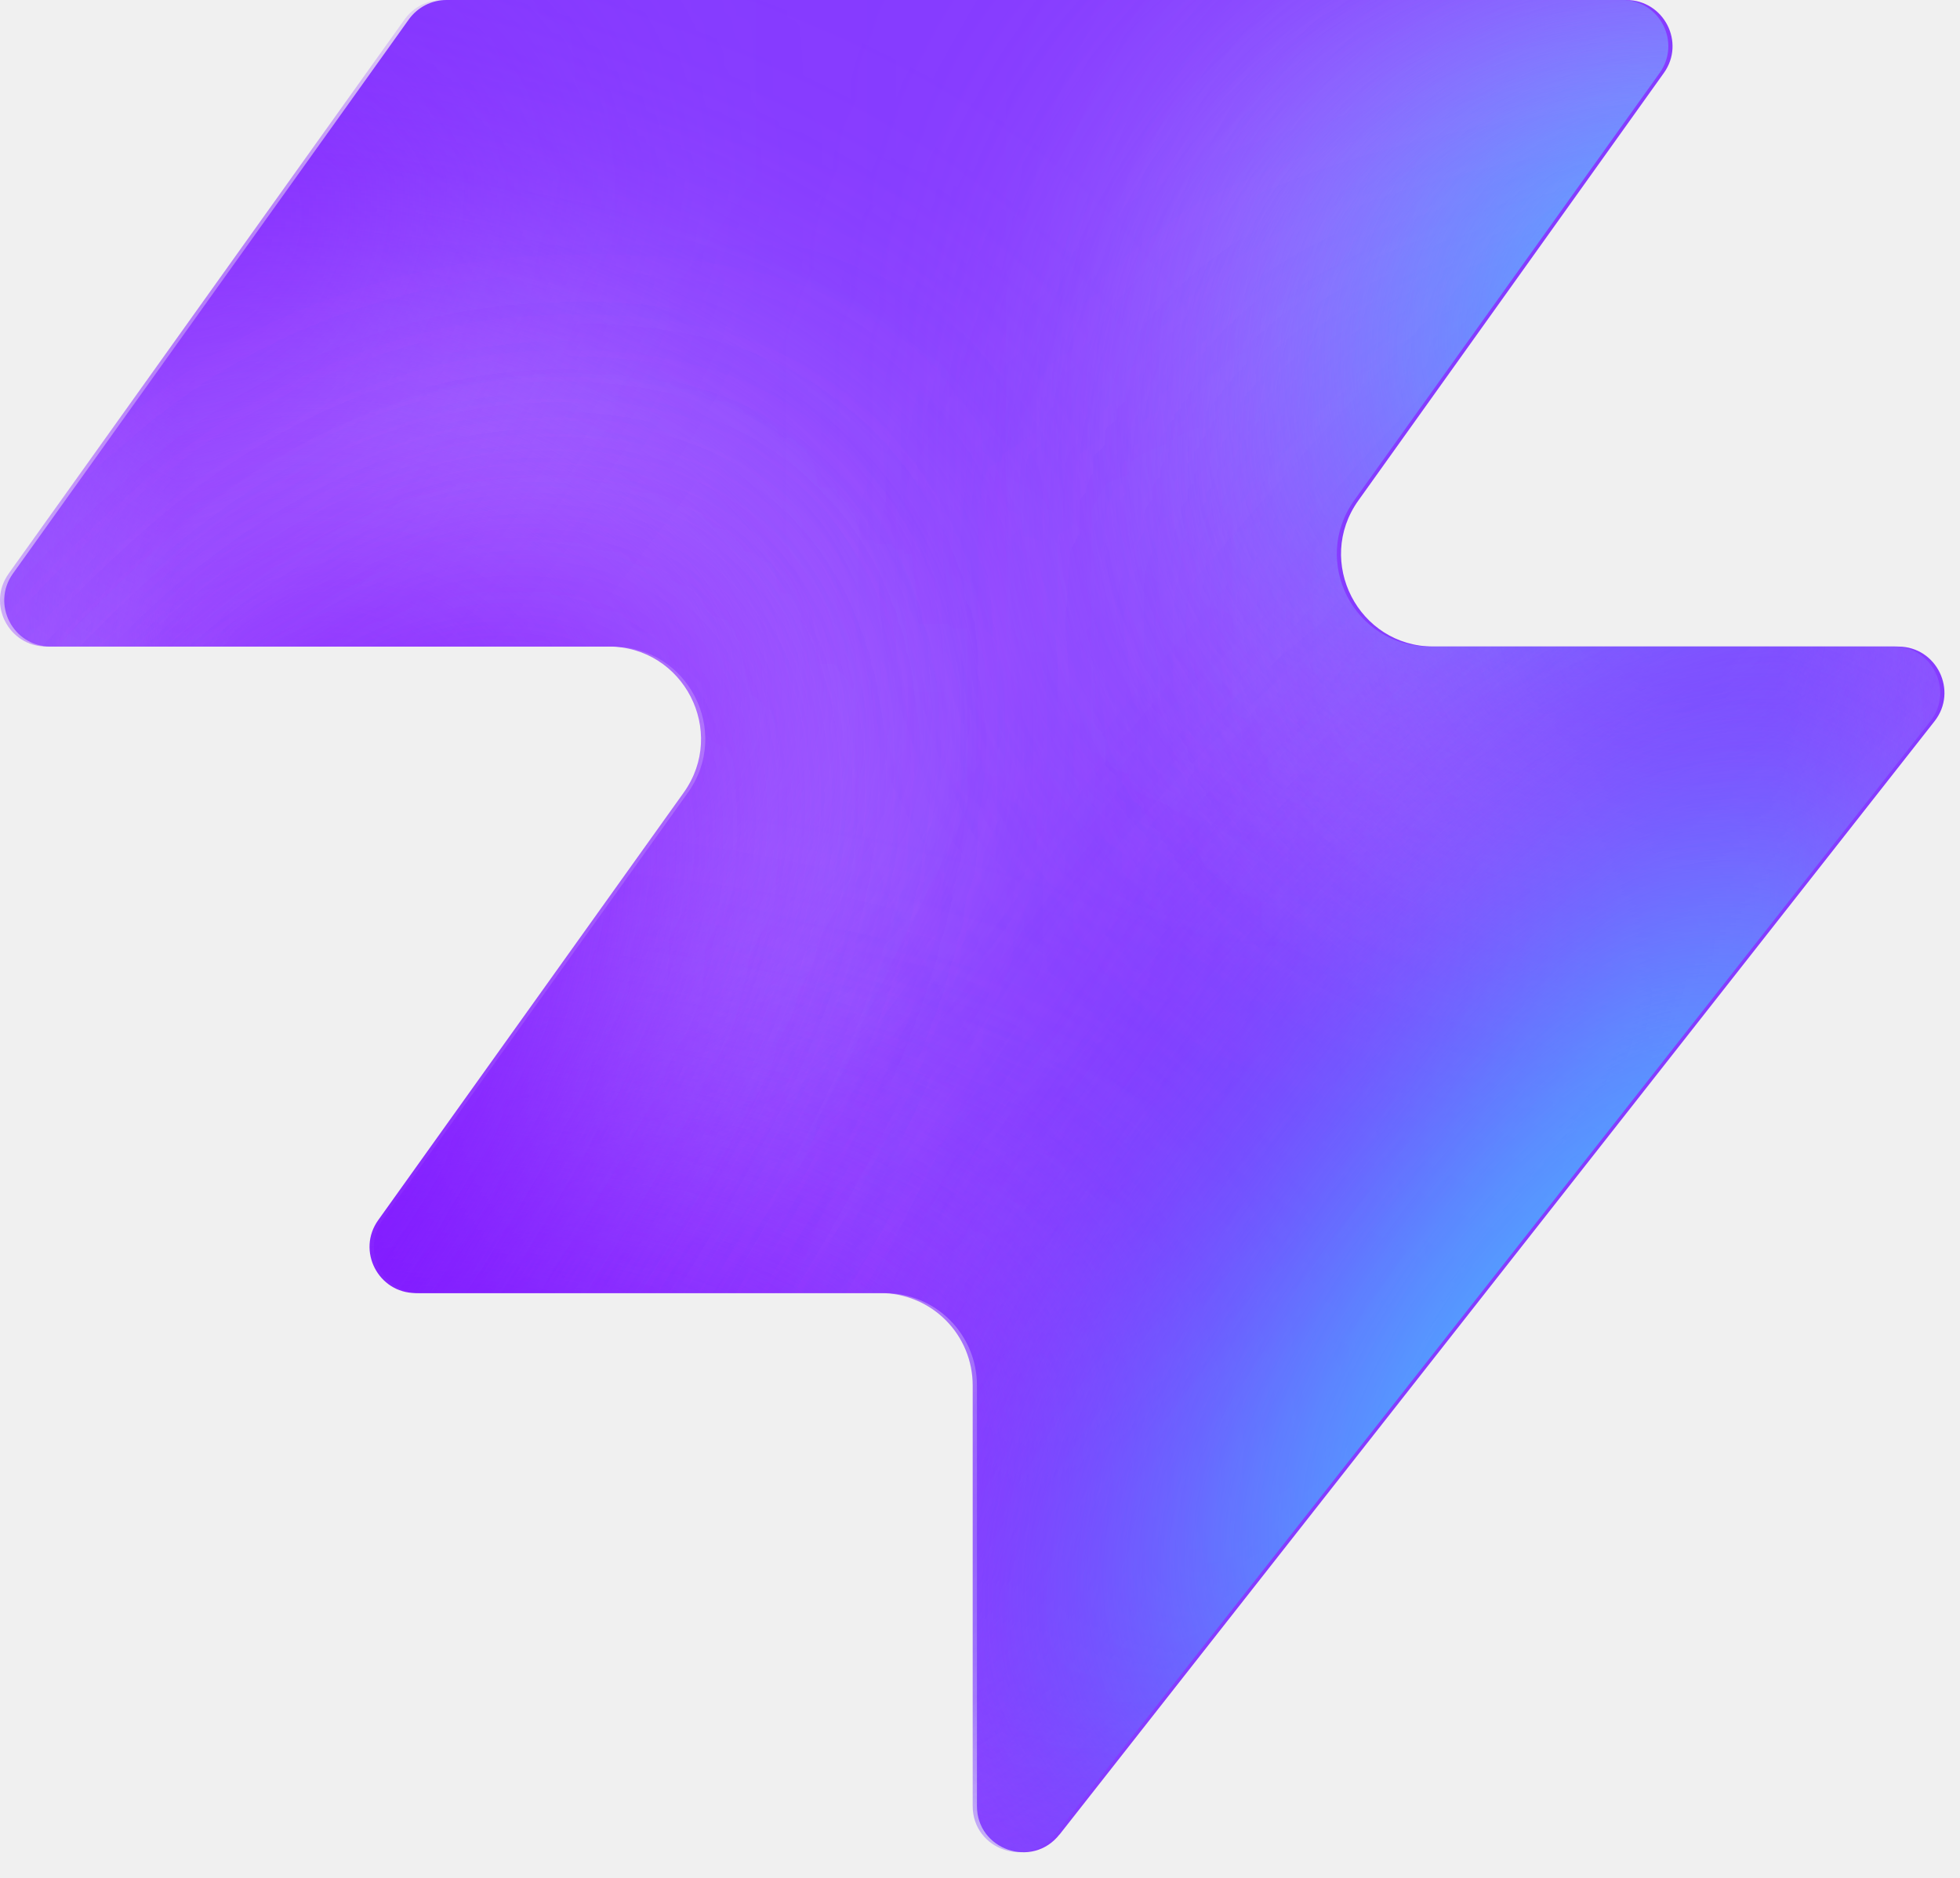
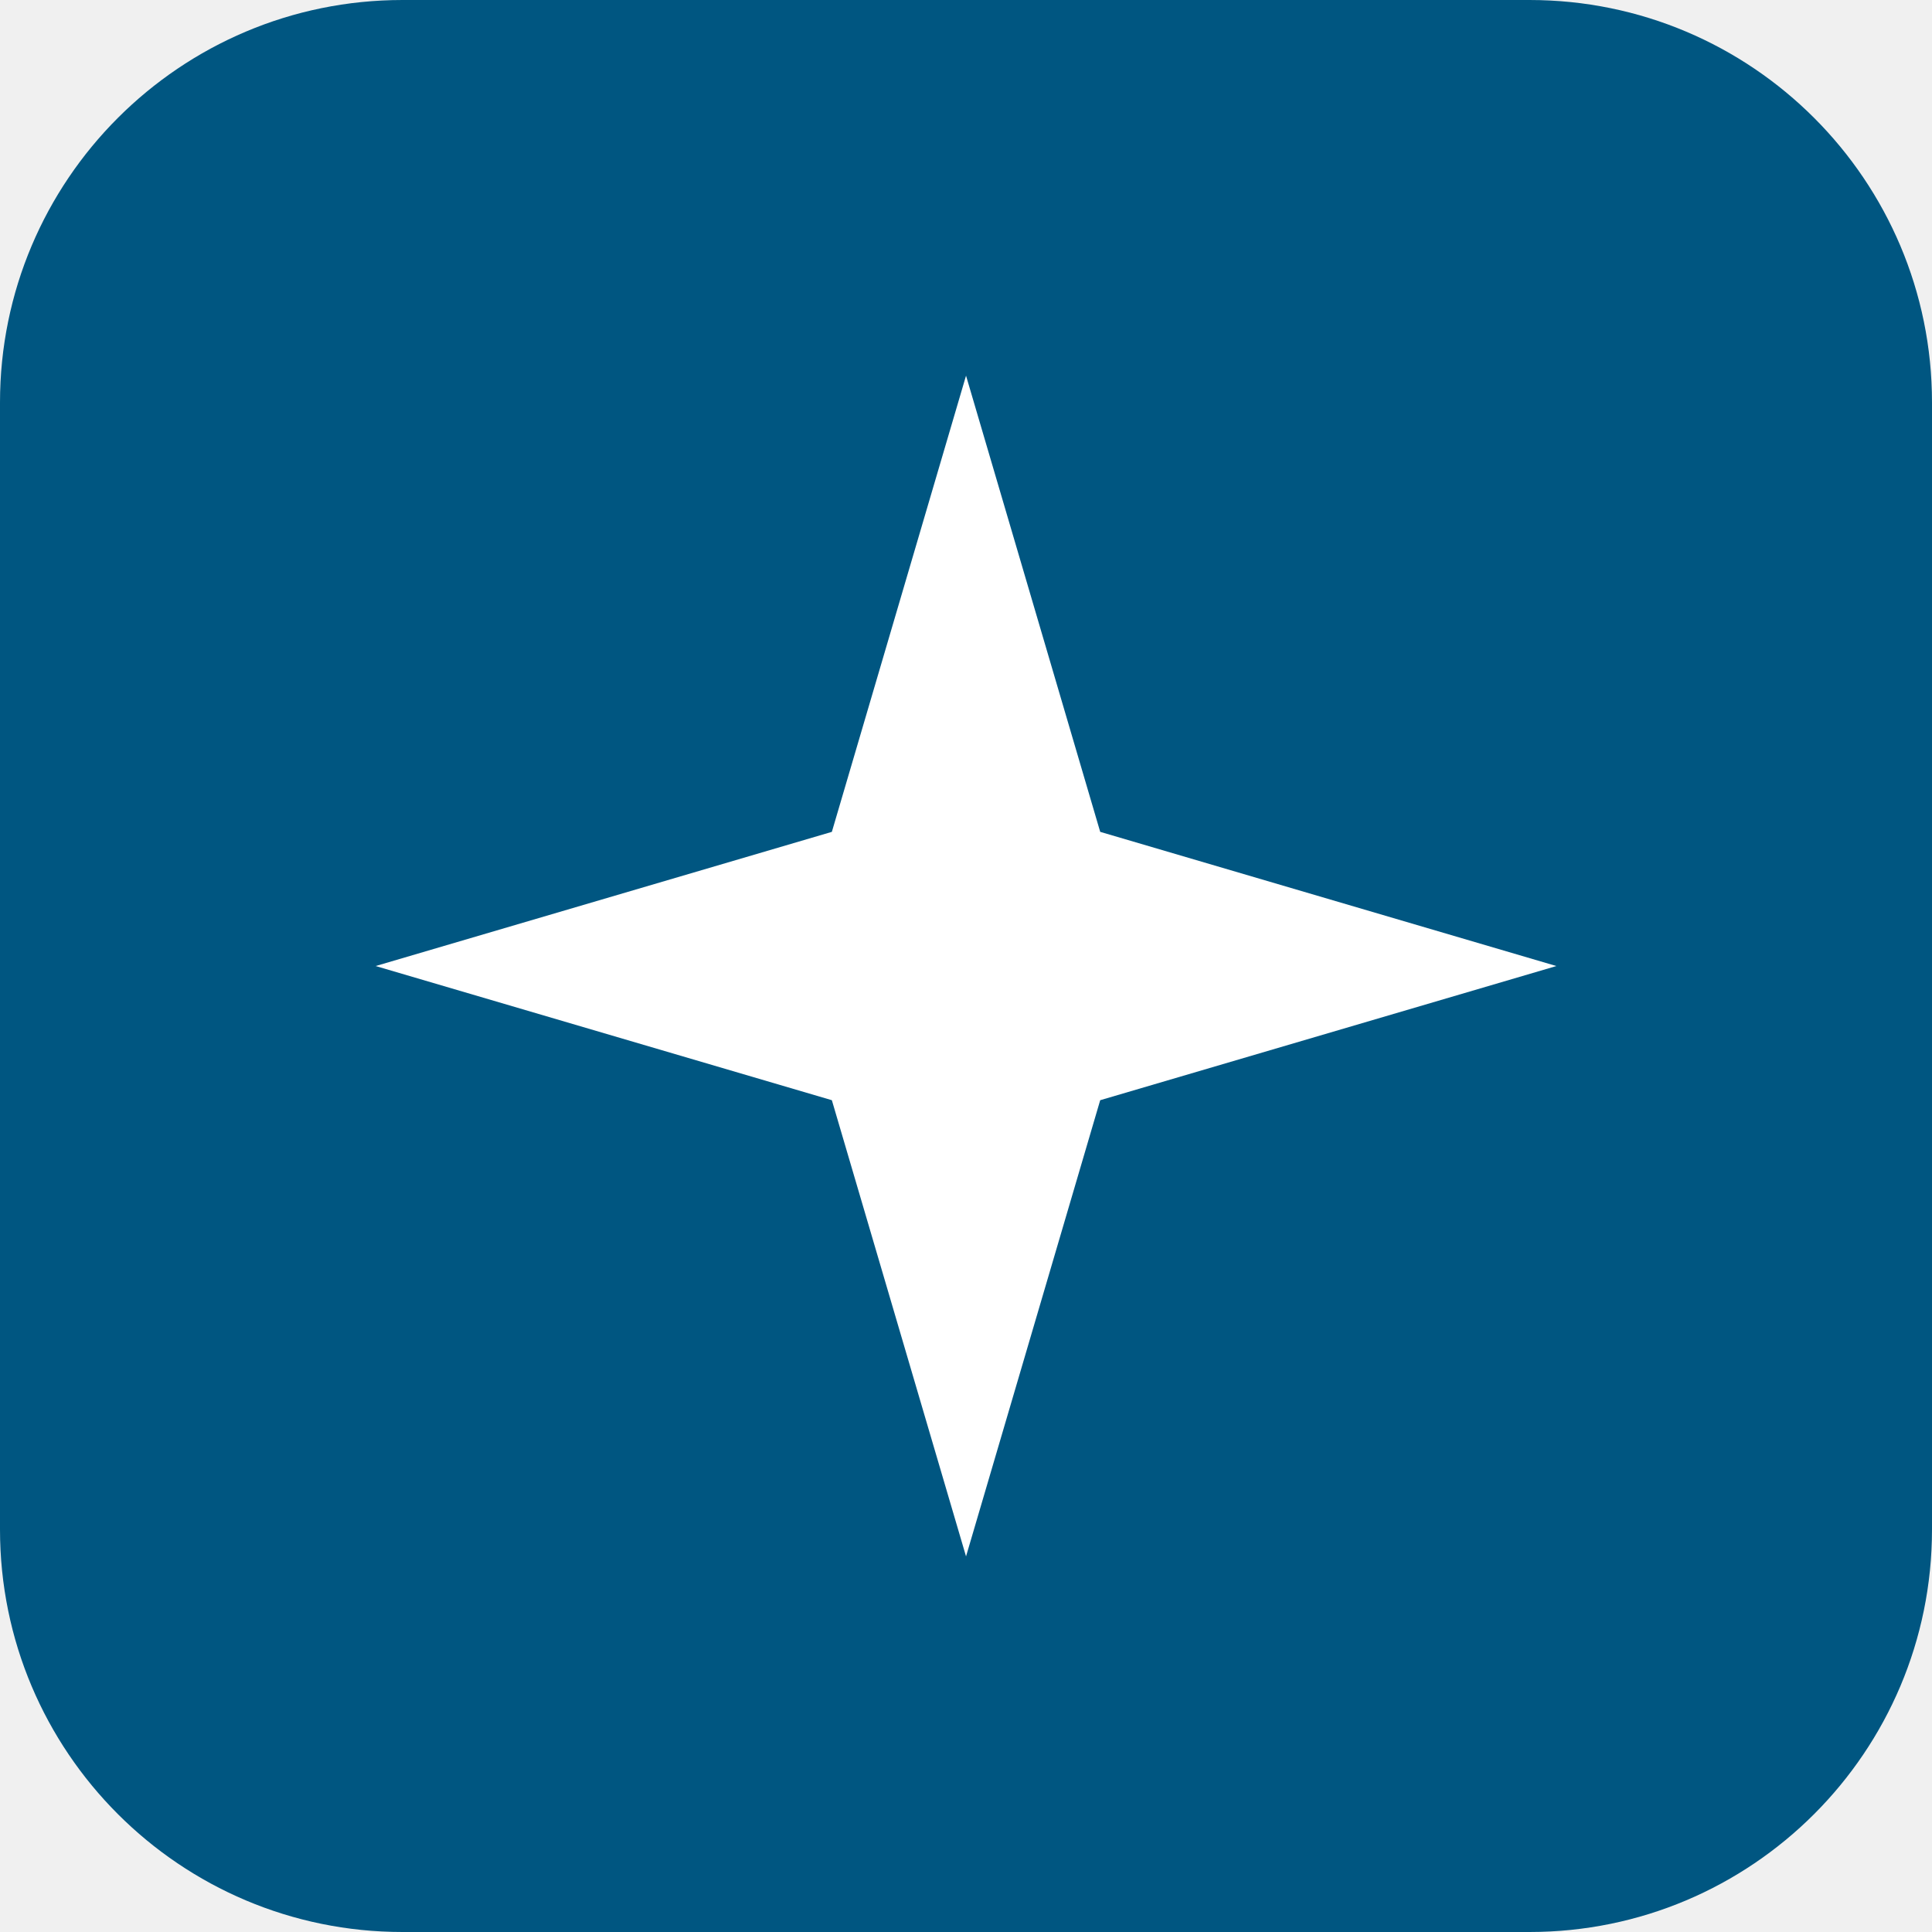
- <svg xmlns="http://www.w3.org/2000/svg" width="48" height="46" fill="none" viewBox="0 0 48 46">
-   <path fill="#863bff" d="M25.946 44.938c-.664.845-2.021.375-2.021-.698V33.937a2.26 2.26 0 0 0-2.262-2.262H10.287c-.92 0-1.456-1.04-.92-1.788l7.48-10.471c1.07-1.497 0-3.578-1.842-3.578H1.237c-.92 0-1.456-1.04-.92-1.788L10.013.474c.214-.297.556-.474.92-.474h28.894c.92 0 1.456 1.04.92 1.788l-7.48 10.471c-1.07 1.498 0 3.579 1.842 3.579h11.377c.943 0 1.473 1.088.89 1.83L25.947 44.94z" style="fill:#863bff;fill:color(display-p3 .525 .23 1);fill-opacity:1" />
-   <mask id="a" width="48" height="46" x="0" y="0" maskUnits="userSpaceOnUse" style="mask-type:alpha">
-     <path fill="#000" d="M25.842 44.938c-.664.844-2.021.375-2.021-.698V33.937a2.26 2.26 0 0 0-2.262-2.262H10.183c-.92 0-1.456-1.04-.92-1.788l7.48-10.471c1.07-1.498 0-3.579-1.842-3.579H1.133c-.92 0-1.456-1.04-.92-1.787L9.91.473c.214-.297.556-.474.92-.474h28.894c.92 0 1.456 1.04.92 1.788l-7.48 10.471c-1.07 1.498 0 3.578 1.842 3.578h11.377c.943 0 1.473 1.088.89 1.832L25.843 44.94z" style="fill:#000;fill-opacity:1" />
-   </mask>
-   <g mask="url(#a)">
-     <g filter="url(#b)">
-       <ellipse cx="5.508" cy="14.704" fill="#ede6ff" rx="5.508" ry="14.704" style="fill:#ede6ff;fill:color(display-p3 .927 .903 1);fill-opacity:1" transform="matrix(.00324 1 1 -.00324 -4.47 31.516)" />
-     </g>
-     <g filter="url(#c)">
-       <ellipse cx="10.399" cy="29.851" fill="#ede6ff" rx="10.399" ry="29.851" style="fill:#ede6ff;fill:color(display-p3 .927 .903 1);fill-opacity:1" transform="matrix(.00324 1 1 -.00324 -39.328 7.883)" />
-     </g>
-     <g filter="url(#d)">
-       <ellipse cx="5.508" cy="30.487" fill="#7e14ff" rx="5.508" ry="30.487" style="fill:#7e14ff;fill:color(display-p3 .492 .077 1);fill-opacity:1" transform="rotate(89.814 -25.913 -14.639)scale(1 -1)" />
-     </g>
-     <g filter="url(#e)">
-       <ellipse cx="5.508" cy="30.599" fill="#7e14ff" rx="5.508" ry="30.599" style="fill:#7e14ff;fill:color(display-p3 .492 .077 1);fill-opacity:1" transform="rotate(89.814 -32.644 -3.334)scale(1 -1)" />
-     </g>
-     <g filter="url(#f)">
-       <ellipse cx="5.508" cy="30.599" fill="#7e14ff" rx="5.508" ry="30.599" style="fill:#7e14ff;fill:color(display-p3 .492 .077 1);fill-opacity:1" transform="matrix(.00324 1 1 -.00324 -34.34 30.47)" />
-     </g>
-     <g filter="url(#g)">
-       <ellipse cx="14.072" cy="22.078" fill="#ede6ff" rx="14.072" ry="22.078" style="fill:#ede6ff;fill:color(display-p3 .927 .903 1);fill-opacity:1" transform="rotate(93.35 24.506 48.493)scale(-1 1)" />
-     </g>
-     <g filter="url(#h)">
-       <ellipse cx="3.47" cy="21.501" fill="#7e14ff" rx="3.47" ry="21.501" style="fill:#7e14ff;fill:color(display-p3 .492 .077 1);fill-opacity:1" transform="rotate(89.009 28.708 47.59)scale(-1 1)" />
-     </g>
-     <g filter="url(#i)">
-       <ellipse cx="3.47" cy="21.501" fill="#7e14ff" rx="3.47" ry="21.501" style="fill:#7e14ff;fill:color(display-p3 .492 .077 1);fill-opacity:1" transform="rotate(89.009 28.708 47.59)scale(-1 1)" />
-     </g>
-     <g filter="url(#j)">
-       <ellipse cx=".387" cy="8.972" fill="#7e14ff" rx="4.407" ry="29.108" style="fill:#7e14ff;fill:color(display-p3 .492 .077 1);fill-opacity:1" transform="rotate(39.51 .387 8.972)" />
-     </g>
-     <g filter="url(#k)">
-       <ellipse cx="47.523" cy="-6.092" fill="#7e14ff" rx="4.407" ry="29.108" style="fill:#7e14ff;fill:color(display-p3 .492 .077 1);fill-opacity:1" transform="rotate(37.892 47.523 -6.092)" />
-     </g>
-     <g filter="url(#l)">
-       <ellipse cx="41.412" cy="6.333" fill="#47bfff" rx="5.971" ry="9.665" style="fill:#47bfff;fill:color(display-p3 .28 .748 1);fill-opacity:1" transform="rotate(37.892 41.412 6.333)" />
-     </g>
-     <g filter="url(#m)">
-       <ellipse cx="-1.879" cy="38.332" fill="#7e14ff" rx="4.407" ry="29.108" style="fill:#7e14ff;fill:color(display-p3 .492 .077 1);fill-opacity:1" transform="rotate(37.892 -1.88 38.332)" />
-     </g>
-     <g filter="url(#n)">
-       <ellipse cx="-1.879" cy="38.332" fill="#7e14ff" rx="4.407" ry="29.108" style="fill:#7e14ff;fill:color(display-p3 .492 .077 1);fill-opacity:1" transform="rotate(37.892 -1.88 38.332)" />
-     </g>
-     <g filter="url(#o)">
-       <ellipse cx="35.651" cy="29.907" fill="#7e14ff" rx="4.407" ry="29.108" style="fill:#7e14ff;fill:color(display-p3 .492 .077 1);fill-opacity:1" transform="rotate(37.892 35.651 29.907)" />
-     </g>
-     <g filter="url(#p)">
-       <ellipse cx="38.418" cy="32.4" fill="#47bfff" rx="5.971" ry="15.297" style="fill:#47bfff;fill:color(display-p3 .28 .748 1);fill-opacity:1" transform="rotate(37.892 38.418 32.4)" />
-     </g>
+ <svg xmlns="http://www.w3.org/2000/svg" viewBox="0 0 24 24" fill="none">
+   <rect width="24" height="24" rx="5" fill="#005681" />
+   <g transform="translate(4 4) scale(0.6667)">
+     <path d="M12 1L14.5 9.5L23 12L14.5 14.5L12 23L9.5 14.5L1 12L9.5 9.5L12 1Z" fill="#ffffff" />
  </g>
-   <defs>
-     <filter id="b" width="60.045" height="41.654" x="-19.77" y="16.149" color-interpolation-filters="sRGB" filterUnits="userSpaceOnUse">
-       <feFlood flood-opacity="0" result="BackgroundImageFix" />
-       <feBlend in="SourceGraphic" in2="BackgroundImageFix" result="shape" />
-       <feGaussianBlur result="effect1_foregroundBlur_2002_17158" stdDeviation="7.659" />
-     </filter>
-     <filter id="c" width="90.34" height="51.437" x="-54.613" y="-7.533" color-interpolation-filters="sRGB" filterUnits="userSpaceOnUse">
-       <feFlood flood-opacity="0" result="BackgroundImageFix" />
-       <feBlend in="SourceGraphic" in2="BackgroundImageFix" result="shape" />
-       <feGaussianBlur result="effect1_foregroundBlur_2002_17158" stdDeviation="7.659" />
-     </filter>
-     <filter id="d" width="79.355" height="29.4" x="-49.64" y="2.03" color-interpolation-filters="sRGB" filterUnits="userSpaceOnUse">
-       <feFlood flood-opacity="0" result="BackgroundImageFix" />
-       <feBlend in="SourceGraphic" in2="BackgroundImageFix" result="shape" />
-       <feGaussianBlur result="effect1_foregroundBlur_2002_17158" stdDeviation="4.596" />
-     </filter>
-     <filter id="e" width="79.579" height="29.4" x="-45.045" y="20.029" color-interpolation-filters="sRGB" filterUnits="userSpaceOnUse">
-       <feFlood flood-opacity="0" result="BackgroundImageFix" />
-       <feBlend in="SourceGraphic" in2="BackgroundImageFix" result="shape" />
-       <feGaussianBlur result="effect1_foregroundBlur_2002_17158" stdDeviation="4.596" />
-     </filter>
-     <filter id="f" width="79.579" height="29.4" x="-43.513" y="21.178" color-interpolation-filters="sRGB" filterUnits="userSpaceOnUse">
-       <feFlood flood-opacity="0" result="BackgroundImageFix" />
-       <feBlend in="SourceGraphic" in2="BackgroundImageFix" result="shape" />
-       <feGaussianBlur result="effect1_foregroundBlur_2002_17158" stdDeviation="4.596" />
-     </filter>
-     <filter id="g" width="74.749" height="58.852" x="15.756" y="-17.901" color-interpolation-filters="sRGB" filterUnits="userSpaceOnUse">
-       <feFlood flood-opacity="0" result="BackgroundImageFix" />
-       <feBlend in="SourceGraphic" in2="BackgroundImageFix" result="shape" />
-       <feGaussianBlur result="effect1_foregroundBlur_2002_17158" stdDeviation="7.659" />
-     </filter>
-     <filter id="h" width="61.377" height="25.362" x="23.548" y="2.284" color-interpolation-filters="sRGB" filterUnits="userSpaceOnUse">
-       <feFlood flood-opacity="0" result="BackgroundImageFix" />
-       <feBlend in="SourceGraphic" in2="BackgroundImageFix" result="shape" />
-       <feGaussianBlur result="effect1_foregroundBlur_2002_17158" stdDeviation="4.596" />
-     </filter>
-     <filter id="i" width="61.377" height="25.362" x="23.548" y="2.284" color-interpolation-filters="sRGB" filterUnits="userSpaceOnUse">
-       <feFlood flood-opacity="0" result="BackgroundImageFix" />
-       <feBlend in="SourceGraphic" in2="BackgroundImageFix" result="shape" />
-       <feGaussianBlur result="effect1_foregroundBlur_2002_17158" stdDeviation="4.596" />
-     </filter>
-     <filter id="j" width="56.045" height="63.649" x="-27.636" y="-22.853" color-interpolation-filters="sRGB" filterUnits="userSpaceOnUse">
-       <feFlood flood-opacity="0" result="BackgroundImageFix" />
-       <feBlend in="SourceGraphic" in2="BackgroundImageFix" result="shape" />
-       <feGaussianBlur result="effect1_foregroundBlur_2002_17158" stdDeviation="4.596" />
-     </filter>
-     <filter id="k" width="54.814" height="64.646" x="20.116" y="-38.415" color-interpolation-filters="sRGB" filterUnits="userSpaceOnUse">
-       <feFlood flood-opacity="0" result="BackgroundImageFix" />
-       <feBlend in="SourceGraphic" in2="BackgroundImageFix" result="shape" />
-       <feGaussianBlur result="effect1_foregroundBlur_2002_17158" stdDeviation="4.596" />
-     </filter>
-     <filter id="l" width="33.541" height="35.313" x="24.641" y="-11.323" color-interpolation-filters="sRGB" filterUnits="userSpaceOnUse">
-       <feFlood flood-opacity="0" result="BackgroundImageFix" />
-       <feBlend in="SourceGraphic" in2="BackgroundImageFix" result="shape" />
-       <feGaussianBlur result="effect1_foregroundBlur_2002_17158" stdDeviation="4.596" />
-     </filter>
-     <filter id="m" width="54.814" height="64.646" x="-29.286" y="6.009" color-interpolation-filters="sRGB" filterUnits="userSpaceOnUse">
-       <feFlood flood-opacity="0" result="BackgroundImageFix" />
-       <feBlend in="SourceGraphic" in2="BackgroundImageFix" result="shape" />
-       <feGaussianBlur result="effect1_foregroundBlur_2002_17158" stdDeviation="4.596" />
-     </filter>
-     <filter id="n" width="54.814" height="64.646" x="-29.286" y="6.009" color-interpolation-filters="sRGB" filterUnits="userSpaceOnUse">
-       <feFlood flood-opacity="0" result="BackgroundImageFix" />
-       <feBlend in="SourceGraphic" in2="BackgroundImageFix" result="shape" />
-       <feGaussianBlur result="effect1_foregroundBlur_2002_17158" stdDeviation="4.596" />
-     </filter>
-     <filter id="o" width="54.814" height="64.646" x="8.244" y="-2.416" color-interpolation-filters="sRGB" filterUnits="userSpaceOnUse">
-       <feFlood flood-opacity="0" result="BackgroundImageFix" />
-       <feBlend in="SourceGraphic" in2="BackgroundImageFix" result="shape" />
-       <feGaussianBlur result="effect1_foregroundBlur_2002_17158" stdDeviation="4.596" />
-     </filter>
-     <filter id="p" width="39.409" height="43.623" x="18.713" y="10.588" color-interpolation-filters="sRGB" filterUnits="userSpaceOnUse">
-       <feFlood flood-opacity="0" result="BackgroundImageFix" />
-       <feBlend in="SourceGraphic" in2="BackgroundImageFix" result="shape" />
-       <feGaussianBlur result="effect1_foregroundBlur_2002_17158" stdDeviation="4.596" />
-     </filter>
-   </defs>
</svg>
